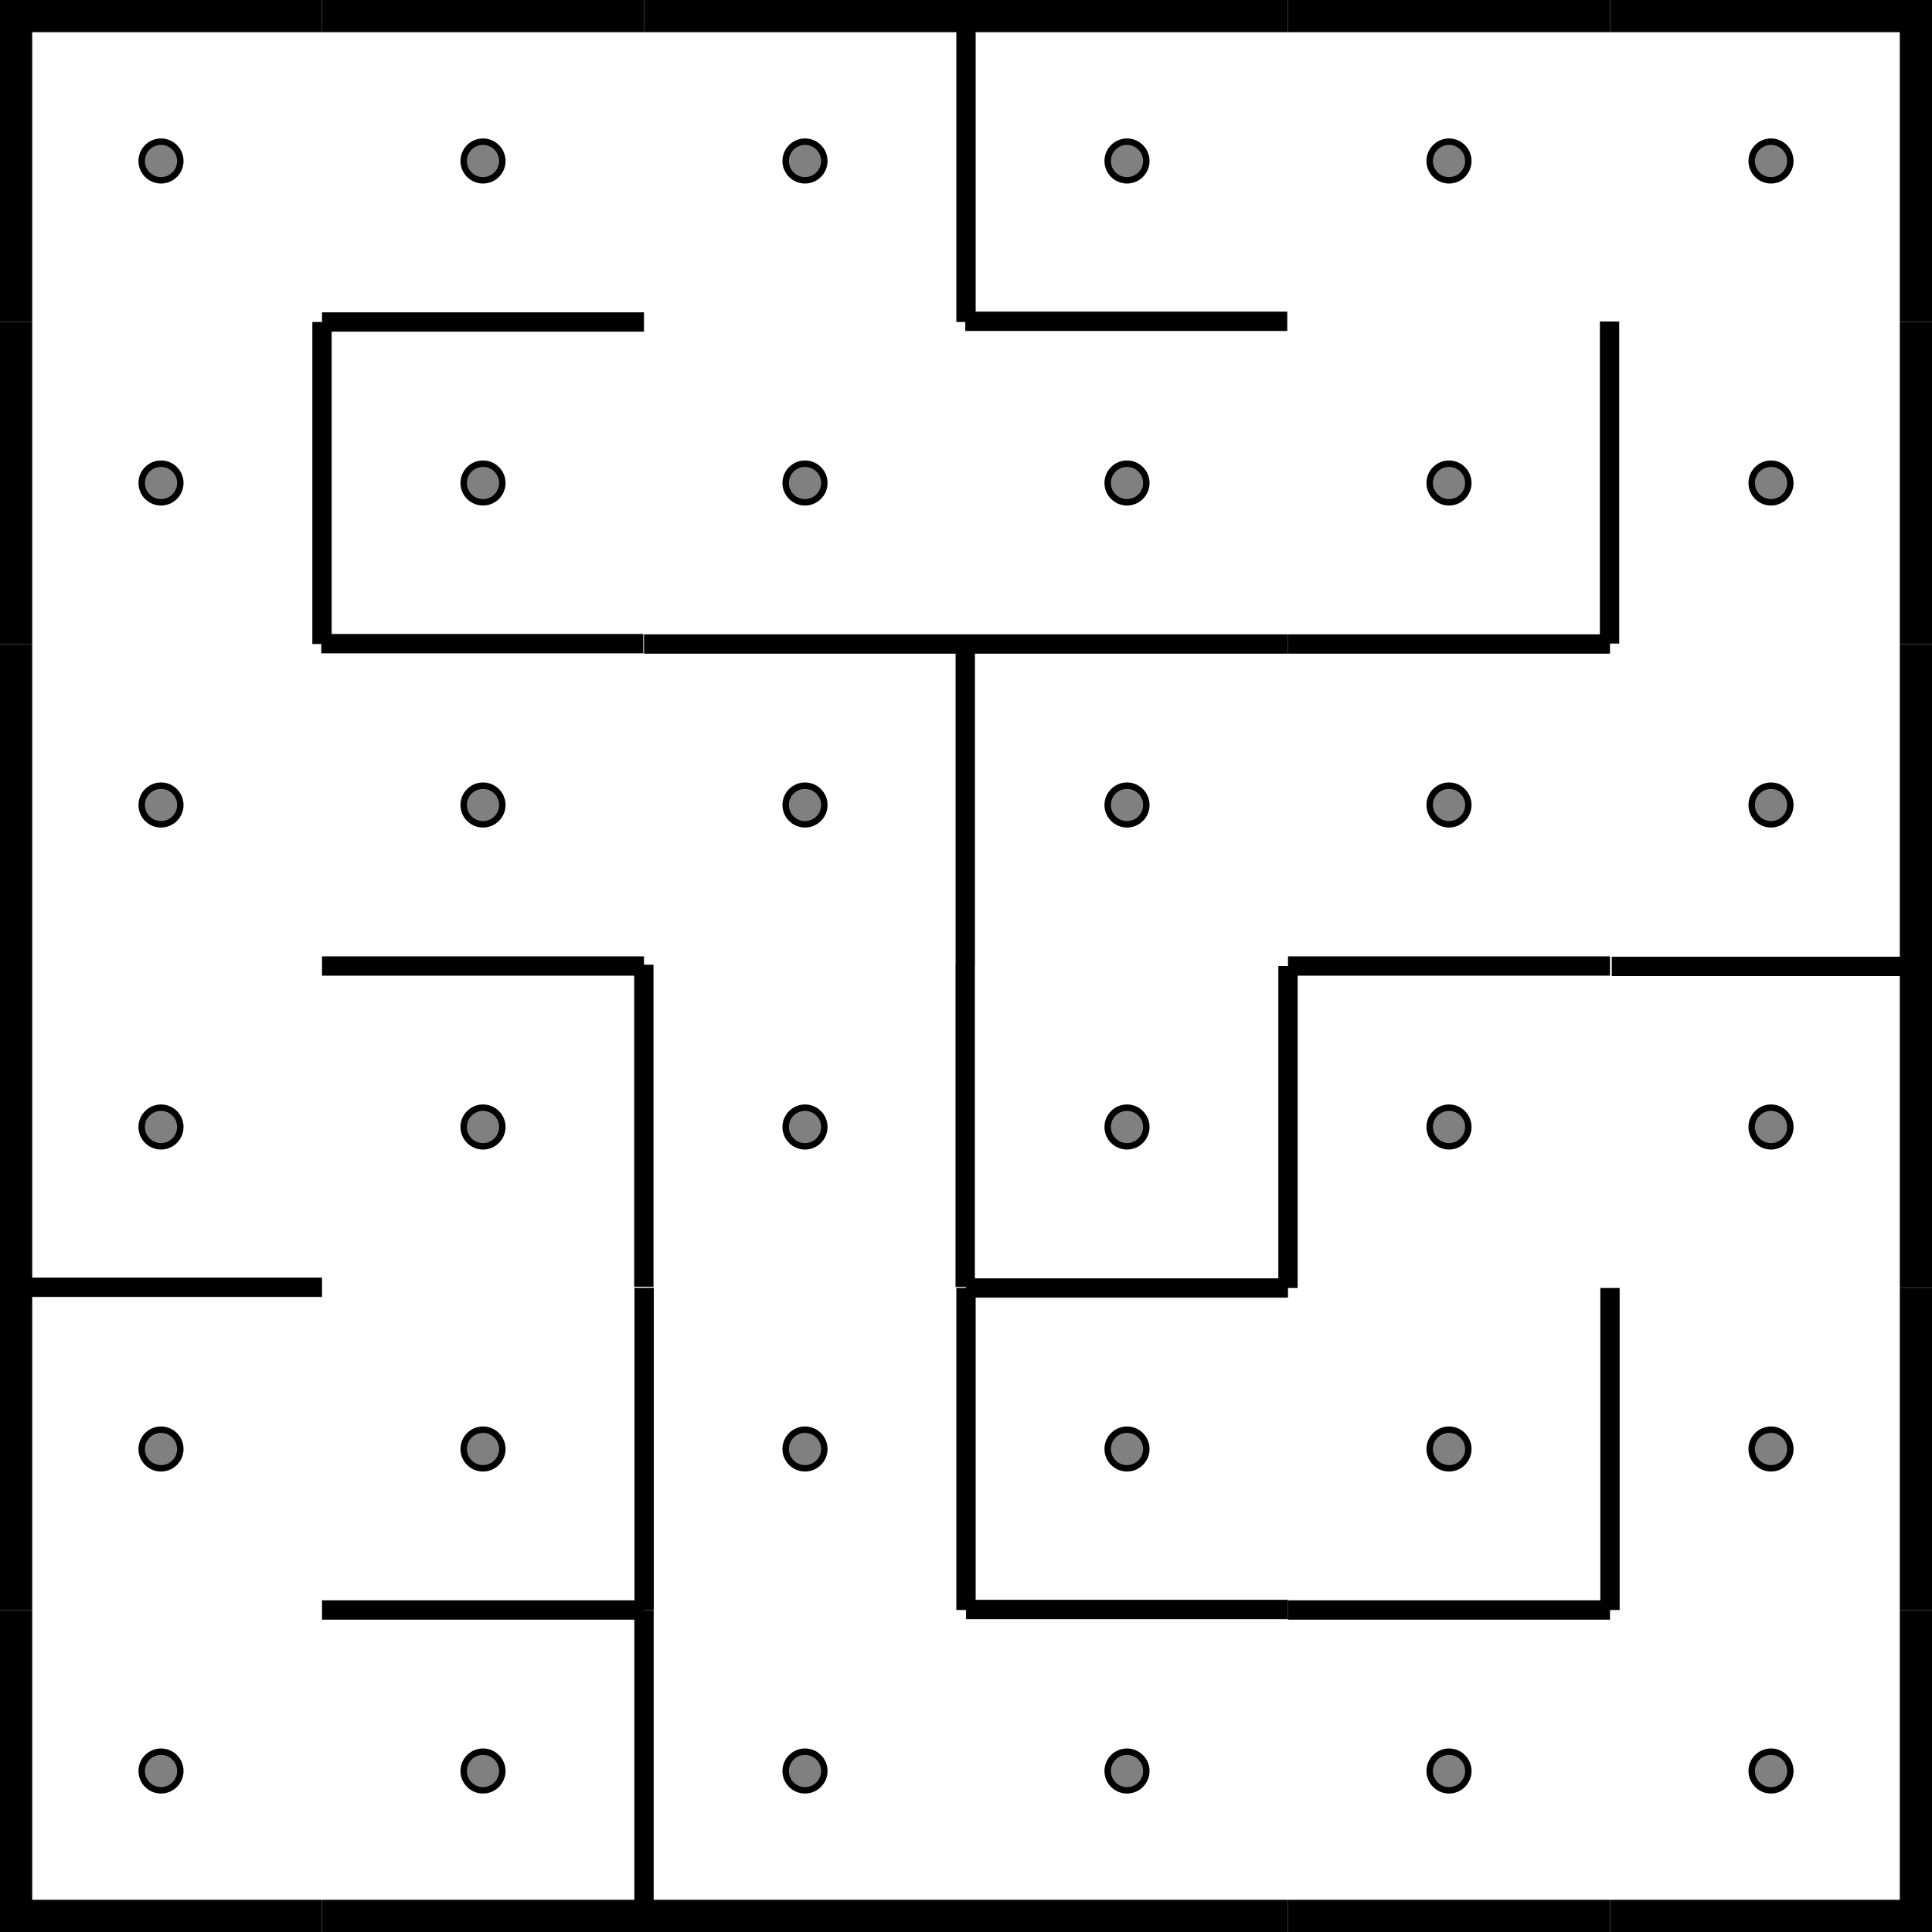
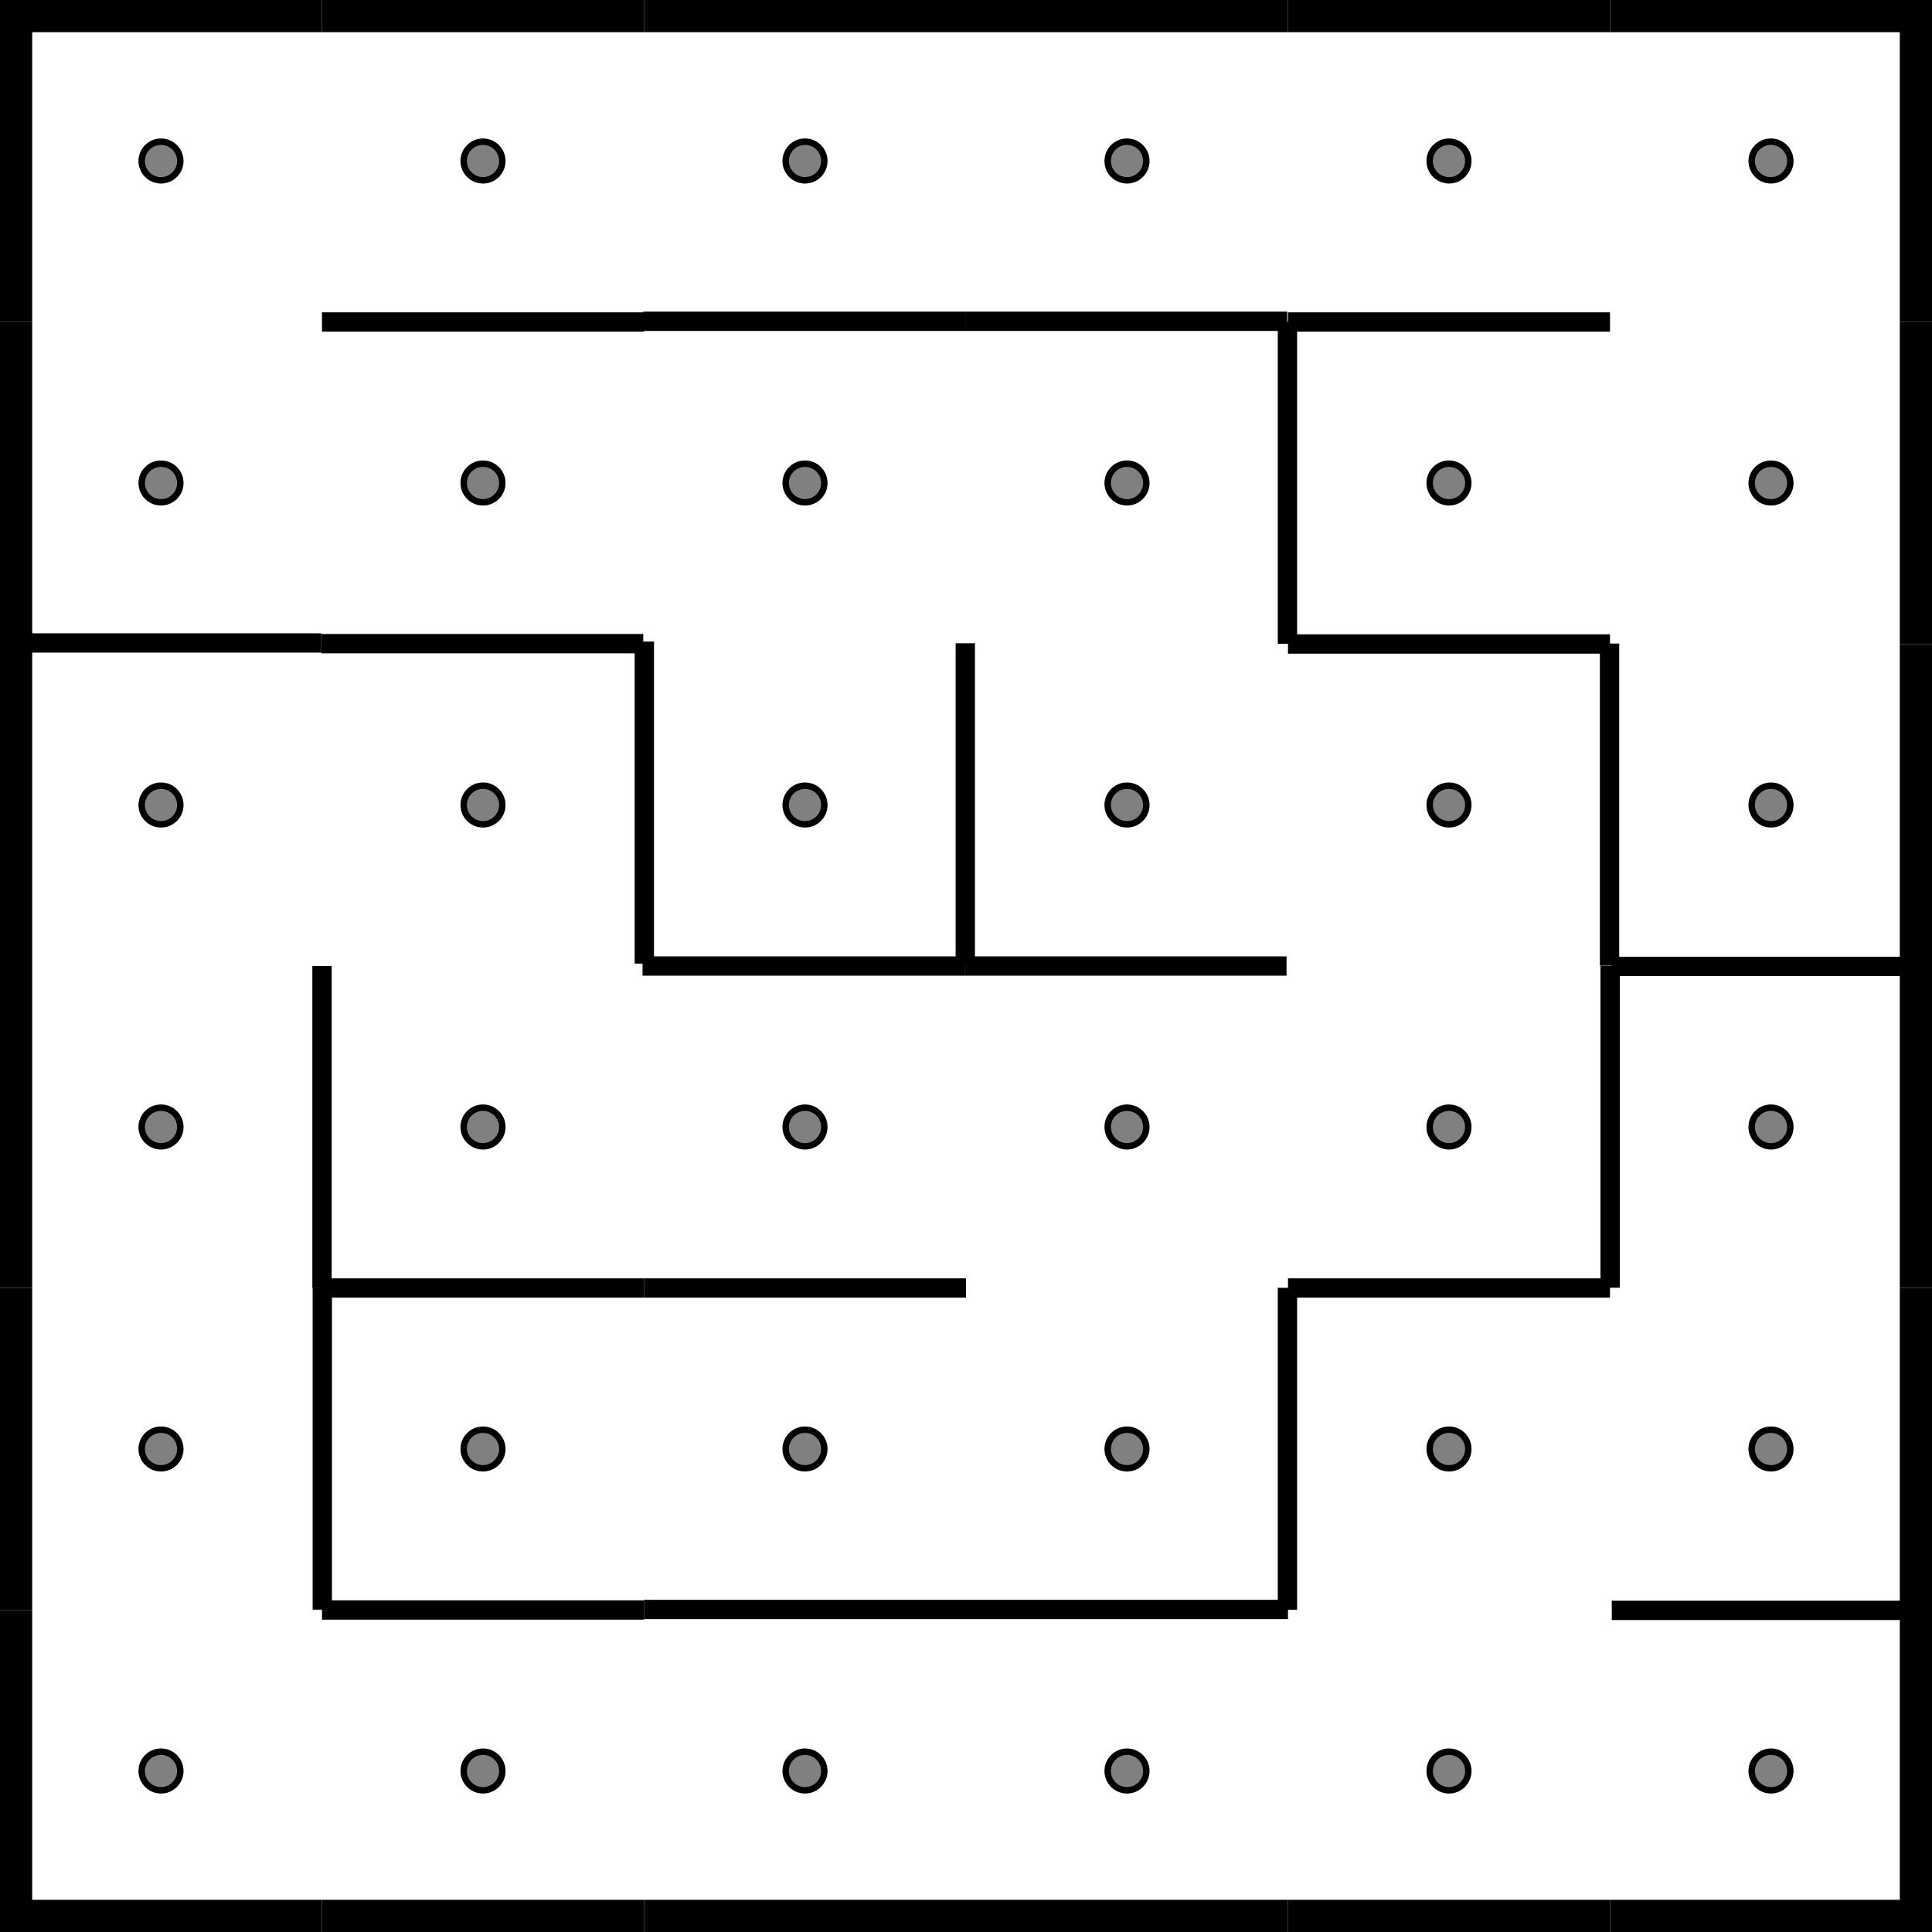
<svg xmlns="http://www.w3.org/2000/svg" width="100%" height="100%" viewBox="0 0 300 300" preserveAspectRatio="xMidYMid meet" version="1.1" id="svg2">
  <defs id="defs180" />
  <g id="layer2" style="display:inline">
    <line style="fill:none;stroke:#000000;stroke-width:3;stroke-dasharray:none" x1="50" x2="100" y1="50" y2="50" id="line40" />
-     <line style="fill:none;stroke:#000000;stroke-width:3;stroke-dasharray:none" x1="50" x2="50" y1="50" y2="100" id="line42" />
-     <line style="fill:none;stroke:#000000;stroke-width:3;stroke-dasharray:none" x1="50" x2="100" y1="150" y2="150" id="line50" />
+     <line style="fill:none;stroke:#000000;stroke-width:3;stroke-dasharray:none" x1="50" x2="50" y1="150" y2="200" id="line52" />
+     <line style="fill:none;stroke:#000000;stroke-width:3;stroke-dasharray:none" x1="50" x2="100" y1="200" y2="200" id="line56" />
    <line style="fill:none;stroke:#000000;stroke-width:3;stroke-dasharray:none" x1="50" x2="100" y1="250" y2="250" id="line60" />
-     <line style="fill:none;stroke:#000000;stroke-width:3;stroke-dasharray:none" x1="100" x2="150" y1="100" y2="100" id="line72" />
-     <line style="fill:none;stroke:#000000;stroke-width:3;stroke-dasharray:none" x1="100" x2="100" y1="250" y2="300" id="line82" />
-     <line style="fill:none;stroke:#000000;stroke-width:3;stroke-dasharray:none" x1="150" x2="150" y1="0" y2="50" id="line90" />
-     <line style="fill:none;stroke:#000000;stroke-width:3;stroke-dasharray:none" x1="150" x2="200" y1="100" y2="100" id="line98" />
+     <line style="fill:none;stroke:#000000;stroke-width:3;stroke-dasharray:none" x1="100" x2="150" y1="200" y2="200" id="line78" />
    <line style="fill:none;stroke:#000000;stroke-width:3;stroke-dasharray:none" x1="149.888" x2="149.888" y1="99.888" y2="149.888" id="line100" />
-     <line style="fill:none;stroke:#000000;stroke-width:3;stroke-dasharray:none" x1="150" x2="200" y1="200" y2="200" id="line106" />
-     <line style="fill:none;stroke:#000000;stroke-width:3;stroke-dasharray:none" x1="150" x2="150" y1="200" y2="250" id="line108" />
+     <line style="fill:none;stroke:#000000;stroke-width:3;stroke-dasharray:none" x1="200" x2="250" y1="50" y2="50" id="line120" />
    <line style="fill:none;stroke:#000000;stroke-width:3;stroke-dasharray:none" x1="200" x2="250" y1="100" y2="100" id="line124" />
-     <line style="fill:none;stroke:#000000;stroke-width:3;stroke-dasharray:none" x1="200" x2="250" y1="150" y2="150" id="line128" />
-     <line style="fill:none;stroke:#000000;stroke-width:3;stroke-dasharray:none" x1="200" x2="200" y1="150" y2="200" id="line130" />
-     <line style="fill:none;stroke:#000000;stroke-width:3;stroke-dasharray:none" x1="200" x2="250" y1="250" y2="250" id="line138" />
-     <line style="fill:none;stroke:#000000;stroke-width:3;stroke-dasharray:none" x1="250" x2="250" y1="200" y2="250" id="line168" />
-     <line style="display:inline;fill:none;stroke:#000000;stroke-width:3;stroke-dasharray:none" x1="99.976" x2="99.976" y1="149.804" y2="199.804" id="line52-2" />
-     <line style="display:inline;fill:none;stroke:#000000;stroke-width:3;stroke-dasharray:none" x1="100.022" x2="100.022" y1="199.974" y2="249.974" id="line90-0-7-0" />
-     <line style="display:inline;fill:none;stroke:#000000;stroke-width:3;stroke-dasharray:none" x1="149.874" x2="149.874" y1="149.847" y2="199.847" id="line52-2-3" />
-     <line style="display:inline;fill:none;stroke:#000000;stroke-width:3;stroke-dasharray:none" x1="249.93" x2="249.93" y1="49.929" y2="99.929" id="line94-9-5" />
+     <line style="fill:none;stroke:#000000;stroke-width:3;stroke-dasharray:none" x1="200" x2="250" y1="200" y2="200" id="line134" />
+     <line style="display:inline;fill:none;stroke:#000000;stroke-width:3;stroke-dasharray:none" x1="100.051" x2="100.051" y1="99.628" y2="149.628" id="line100-0" />
+     <line style="display:inline;fill:none;stroke:#000000;stroke-width:3;stroke-dasharray:none" x1="50.046" x2="50.046" y1="199.945" y2="249.945" id="line90-0-7" />
+     <line style="display:inline;fill:none;stroke:#000000;stroke-width:3;stroke-dasharray:none" x1="199.912" x2="199.912" y1="49.97" y2="99.97" id="line94-9" />
+     <line style="display:inline;fill:none;stroke:#000000;stroke-width:3;stroke-dasharray:none" x1="199.912" x2="199.912" y1="199.97" y2="249.97" id="line108-1" />
+     <line style="display:inline;fill:none;stroke:#000000;stroke-width:3;stroke-dasharray:none" x1="250.018" x2="250.018" y1="149.959" y2="199.959" id="line130-7" />
+     <line style="display:inline;fill:none;stroke:#000000;stroke-width:3;stroke-dasharray:none" x1="249.93" x2="249.93" y1="99.929" y2="149.929" id="line100-6-5" />
+     <line style="display:inline;fill:none;stroke:#000000;stroke-width:3;stroke-dasharray:none" x1="100" x2="150" y1="249.92" y2="249.92" id="line78-7" />
    <line style="display:inline;fill:none;stroke:#000000;stroke-width:3;stroke-dasharray:none" x1="150" x2="200" y1="249.92" y2="249.92" id="line106-1" />
+     <line style="display:inline;fill:none;stroke:#000000;stroke-width:3;stroke-dasharray:none" x1="99.773" x2="149.773" y1="150.002" y2="150.002" id="line78-72" />
+     <line style="display:inline;fill:none;stroke:#000000;stroke-width:3;stroke-dasharray:none" x1="149.773" x2="199.773" y1="150.002" y2="150.002" id="line106-3" />
+     <line style="display:inline;fill:none;stroke:#000000;stroke-width:3;stroke-dasharray:none" x1="99.886" x2="149.886" y1="49.891" y2="49.891" id="line78-4" />
    <line style="display:inline;fill:none;stroke:#000000;stroke-width:3;stroke-dasharray:none" x1="149.886" x2="199.886" y1="49.891" y2="49.891" id="line106-9" />
    <line style="display:inline;fill:none;stroke:#000000;stroke-width:3;stroke-dasharray:none" x1="49.887" x2="99.887" y1="99.946" y2="99.946" id="line72-2" />
-     <line style="display:inline;fill:none;stroke:#000000;stroke-width:3;stroke-dasharray:none" x1="0" x2="50" y1="199.89" y2="199.89" id="line56-4" />
+     <line style="display:inline;fill:none;stroke:#000000;stroke-width:3;stroke-dasharray:none" x1="-0.113" x2="49.887" y1="99.836" y2="99.836" id="line72-2-1" />
    <line style="display:inline;fill:none;stroke:#000000;stroke-width:3;stroke-dasharray:none" x1="250.277" x2="300.277" y1="150.058" y2="150.058" id="line128-9" />
+     <line style="display:inline;fill:none;stroke:#000000;stroke-width:3;stroke-dasharray:none" x1="250.277" x2="300.277" y1="250.058" y2="250.058" id="line138-7" />
  </g>
  <g id="layer1" style="display:inline">
    <circle style="fill:#808080;stroke:#000000;stroke-width:1" cx="25" cy="25" r="3" id="circle4" />
    <line style="fill:none;stroke:#000000;stroke-width:10;stroke-dasharray:none" x1="0" x2="50" y1="0" y2="0" id="line6" />
    <line style="fill:none;stroke:#000000;stroke-width:10;stroke-dasharray:none" x1="0" x2="0" y1="0" y2="50" id="line8" />
    <line style="fill:none;stroke:#000000;stroke-width:10;stroke-dasharray:none" x1="0" x2="0" y1="50" y2="100" id="line14" />
    <circle style="fill:#808080;stroke:#000000;stroke-width:1" cx="25" cy="125" r="3" id="circle16" />
    <line style="fill:none;stroke:#000000;stroke-width:10;stroke-dasharray:none" x1="0" x2="0" y1="100" y2="150" id="line18" />
    <circle style="fill:#808080;stroke:#000000;stroke-width:1" cx="25" cy="175" r="3" id="circle20" />
    <line style="fill:none;stroke:#000000;stroke-width:10;stroke-dasharray:none" x1="0" x2="0" y1="150" y2="200" id="line22" />
    <circle style="fill:#808080;stroke:#000000;stroke-width:1" cx="25" cy="225" r="3" id="circle24" />
    <line style="fill:none;stroke:#000000;stroke-width:10;stroke-dasharray:none" x1="0" x2="0" y1="200" y2="250" id="line26" />
    <circle style="fill:#808080;stroke:#000000;stroke-width:1" cx="25" cy="275" r="3" id="circle28" />
    <line style="fill:none;stroke:#000000;stroke-width:10;stroke-dasharray:none" x1="0" x2="0" y1="250" y2="300" id="line30" />
    <line style="fill:none;stroke:#000000;stroke-width:10;stroke-dasharray:none" x1="0" x2="50" y1="300" y2="300" id="line32" />
    <circle style="fill:#808080;stroke:#000000;stroke-width:1" cx="75" cy="25" r="3" id="circle34" />
    <line style="fill:none;stroke:#000000;stroke-width:10;stroke-dasharray:none" x1="50" x2="100" y1="0" y2="0" id="line36" />
    <circle style="fill:#808080;stroke:#000000;stroke-width:1" cx="75" cy="75" r="3" id="circle38" />
    <circle style="fill:#808080;stroke:#000000;stroke-width:1" cx="75" cy="125" r="3" id="circle44" />
    <circle style="fill:#808080;stroke:#000000;stroke-width:1" cx="75" cy="175" r="3" id="circle48" />
    <circle style="fill:#808080;stroke:#000000;stroke-width:1" cx="75" cy="225" r="3" id="circle54" />
    <circle style="fill:#808080;stroke:#000000;stroke-width:1" cx="75" cy="275" r="3" id="circle58" />
    <line style="fill:none;stroke:#000000;stroke-width:10;stroke-dasharray:none" x1="50" x2="100" y1="300" y2="300" id="line62" />
    <circle style="fill:#808080;stroke:#000000;stroke-width:1" cx="125" cy="25" r="3" id="circle64" />
    <line style="fill:none;stroke:#000000;stroke-width:10;stroke-dasharray:none" x1="100" x2="150" y1="0" y2="0" id="line66" />
    <circle style="fill:#808080;stroke:#000000;stroke-width:1" cx="125" cy="75" r="3" id="circle68" />
    <circle style="fill:#808080;stroke:#000000;stroke-width:1" cx="125" cy="125" r="3" id="circle70" />
    <circle style="fill:#808080;stroke:#000000;stroke-width:1" cx="125" cy="175" r="3" id="circle74" />
    <circle style="fill:#808080;stroke:#000000;stroke-width:1" cx="125" cy="225" r="3" id="circle76" />
    <circle style="fill:#808080;stroke:#000000;stroke-width:1" cx="125" cy="275" r="3" id="circle80" />
    <line style="fill:none;stroke:#000000;stroke-width:10;stroke-dasharray:none" x1="100" x2="150" y1="300" y2="300" id="line84" />
    <circle style="fill:#808080;stroke:#000000;stroke-width:1" cx="175" cy="25" r="3" id="circle86" />
    <line style="fill:none;stroke:#000000;stroke-width:10;stroke-dasharray:none" x1="150" x2="200" y1="0" y2="0" id="line88" />
    <circle style="fill:#808080;stroke:#000000;stroke-width:1" cx="175" cy="75" r="3" id="circle92" />
    <circle style="fill:#808080;stroke:#000000;stroke-width:1" cx="175" cy="125" r="3" id="circle96" />
    <circle style="fill:#808080;stroke:#000000;stroke-width:1" cx="175" cy="175" r="3" id="circle102" />
    <circle style="fill:#808080;stroke:#000000;stroke-width:1" cx="175" cy="225" r="3" id="circle104" />
    <circle style="fill:#808080;stroke:#000000;stroke-width:1" cx="175" cy="275" r="3" id="circle110" />
    <line style="fill:none;stroke:#000000;stroke-width:10;stroke-dasharray:none" x1="150" x2="200" y1="300" y2="300" id="line112" />
    <circle style="fill:#808080;stroke:#000000;stroke-width:1" cx="225" cy="25" r="3" id="circle114" />
    <line style="fill:none;stroke:#000000;stroke-width:10;stroke-dasharray:none" x1="200" x2="250" y1="0" y2="0" id="line116" />
    <circle style="fill:#808080;stroke:#000000;stroke-width:1" cx="225" cy="75" r="3" id="circle118" />
    <circle style="fill:#808080;stroke:#000000;stroke-width:1" cx="225" cy="125" r="3" id="circle122" />
    <circle style="fill:#808080;stroke:#000000;stroke-width:1" cx="225" cy="175" r="3" id="circle126" />
    <circle style="fill:#808080;stroke:#000000;stroke-width:1" cx="225" cy="225" r="3" id="circle132" />
    <circle style="fill:#808080;stroke:#000000;stroke-width:1" cx="225" cy="275" r="3" id="circle136" />
    <line style="fill:none;stroke:#000000;stroke-width:10;stroke-dasharray:none" x1="200" x2="250" y1="300" y2="300" id="line142" />
    <circle style="fill:#808080;stroke:#000000;stroke-width:1" cx="275" cy="25" r="3" id="circle144" />
    <line style="fill:none;stroke:#000000;stroke-width:10;stroke-dasharray:none" x1="250" x2="300" y1="0" y2="0" id="line146" />
    <line style="fill:none;stroke:#000000;stroke-width:10;stroke-dasharray:none" x1="300" x2="300" y1="0" y2="50" id="line148" />
    <circle style="fill:#808080;stroke:#000000;stroke-width:1" cx="275" cy="75" r="3" id="circle150" />
    <line style="fill:none;stroke:#000000;stroke-width:10;stroke-dasharray:none" x1="300" x2="300" y1="50" y2="100" id="line154" />
    <line style="fill:none;stroke:#000000;stroke-width:10;stroke-dasharray:none" x1="300" x2="300" y1="100" y2="150" id="line160" />
    <circle style="fill:#808080;stroke:#000000;stroke-width:1" cx="275" cy="175" r="3" id="circle162" />
    <line style="fill:none;stroke:#000000;stroke-width:10;stroke-dasharray:none" x1="300" x2="300" y1="150" y2="200" id="line164" />
    <circle style="fill:#808080;stroke:#000000;stroke-width:1" cx="275" cy="225" r="3" id="circle166" />
    <line style="fill:none;stroke:#000000;stroke-width:10;stroke-dasharray:none" x1="300" x2="300" y1="200" y2="250" id="line170" />
    <circle style="fill:#808080;stroke:#000000;stroke-width:1" cx="275" cy="275" r="3" id="circle172" />
    <line style="fill:none;stroke:#000000;stroke-width:10;stroke-dasharray:none" x1="300" x2="300" y1="250" y2="300" id="line174" />
    <line style="fill:none;stroke:#000000;stroke-width:10;stroke-dasharray:none" x1="250" x2="300" y1="300" y2="300" id="line176" />
    <circle style="fill:#808080;stroke:#000000;stroke-width:1" cx="25" cy="75" r="3" id="circle10" />
    <circle style="fill:#808080;stroke:#000000;stroke-width:1" cx="275" cy="125" r="3" id="circle156" />
  </g>
</svg>
